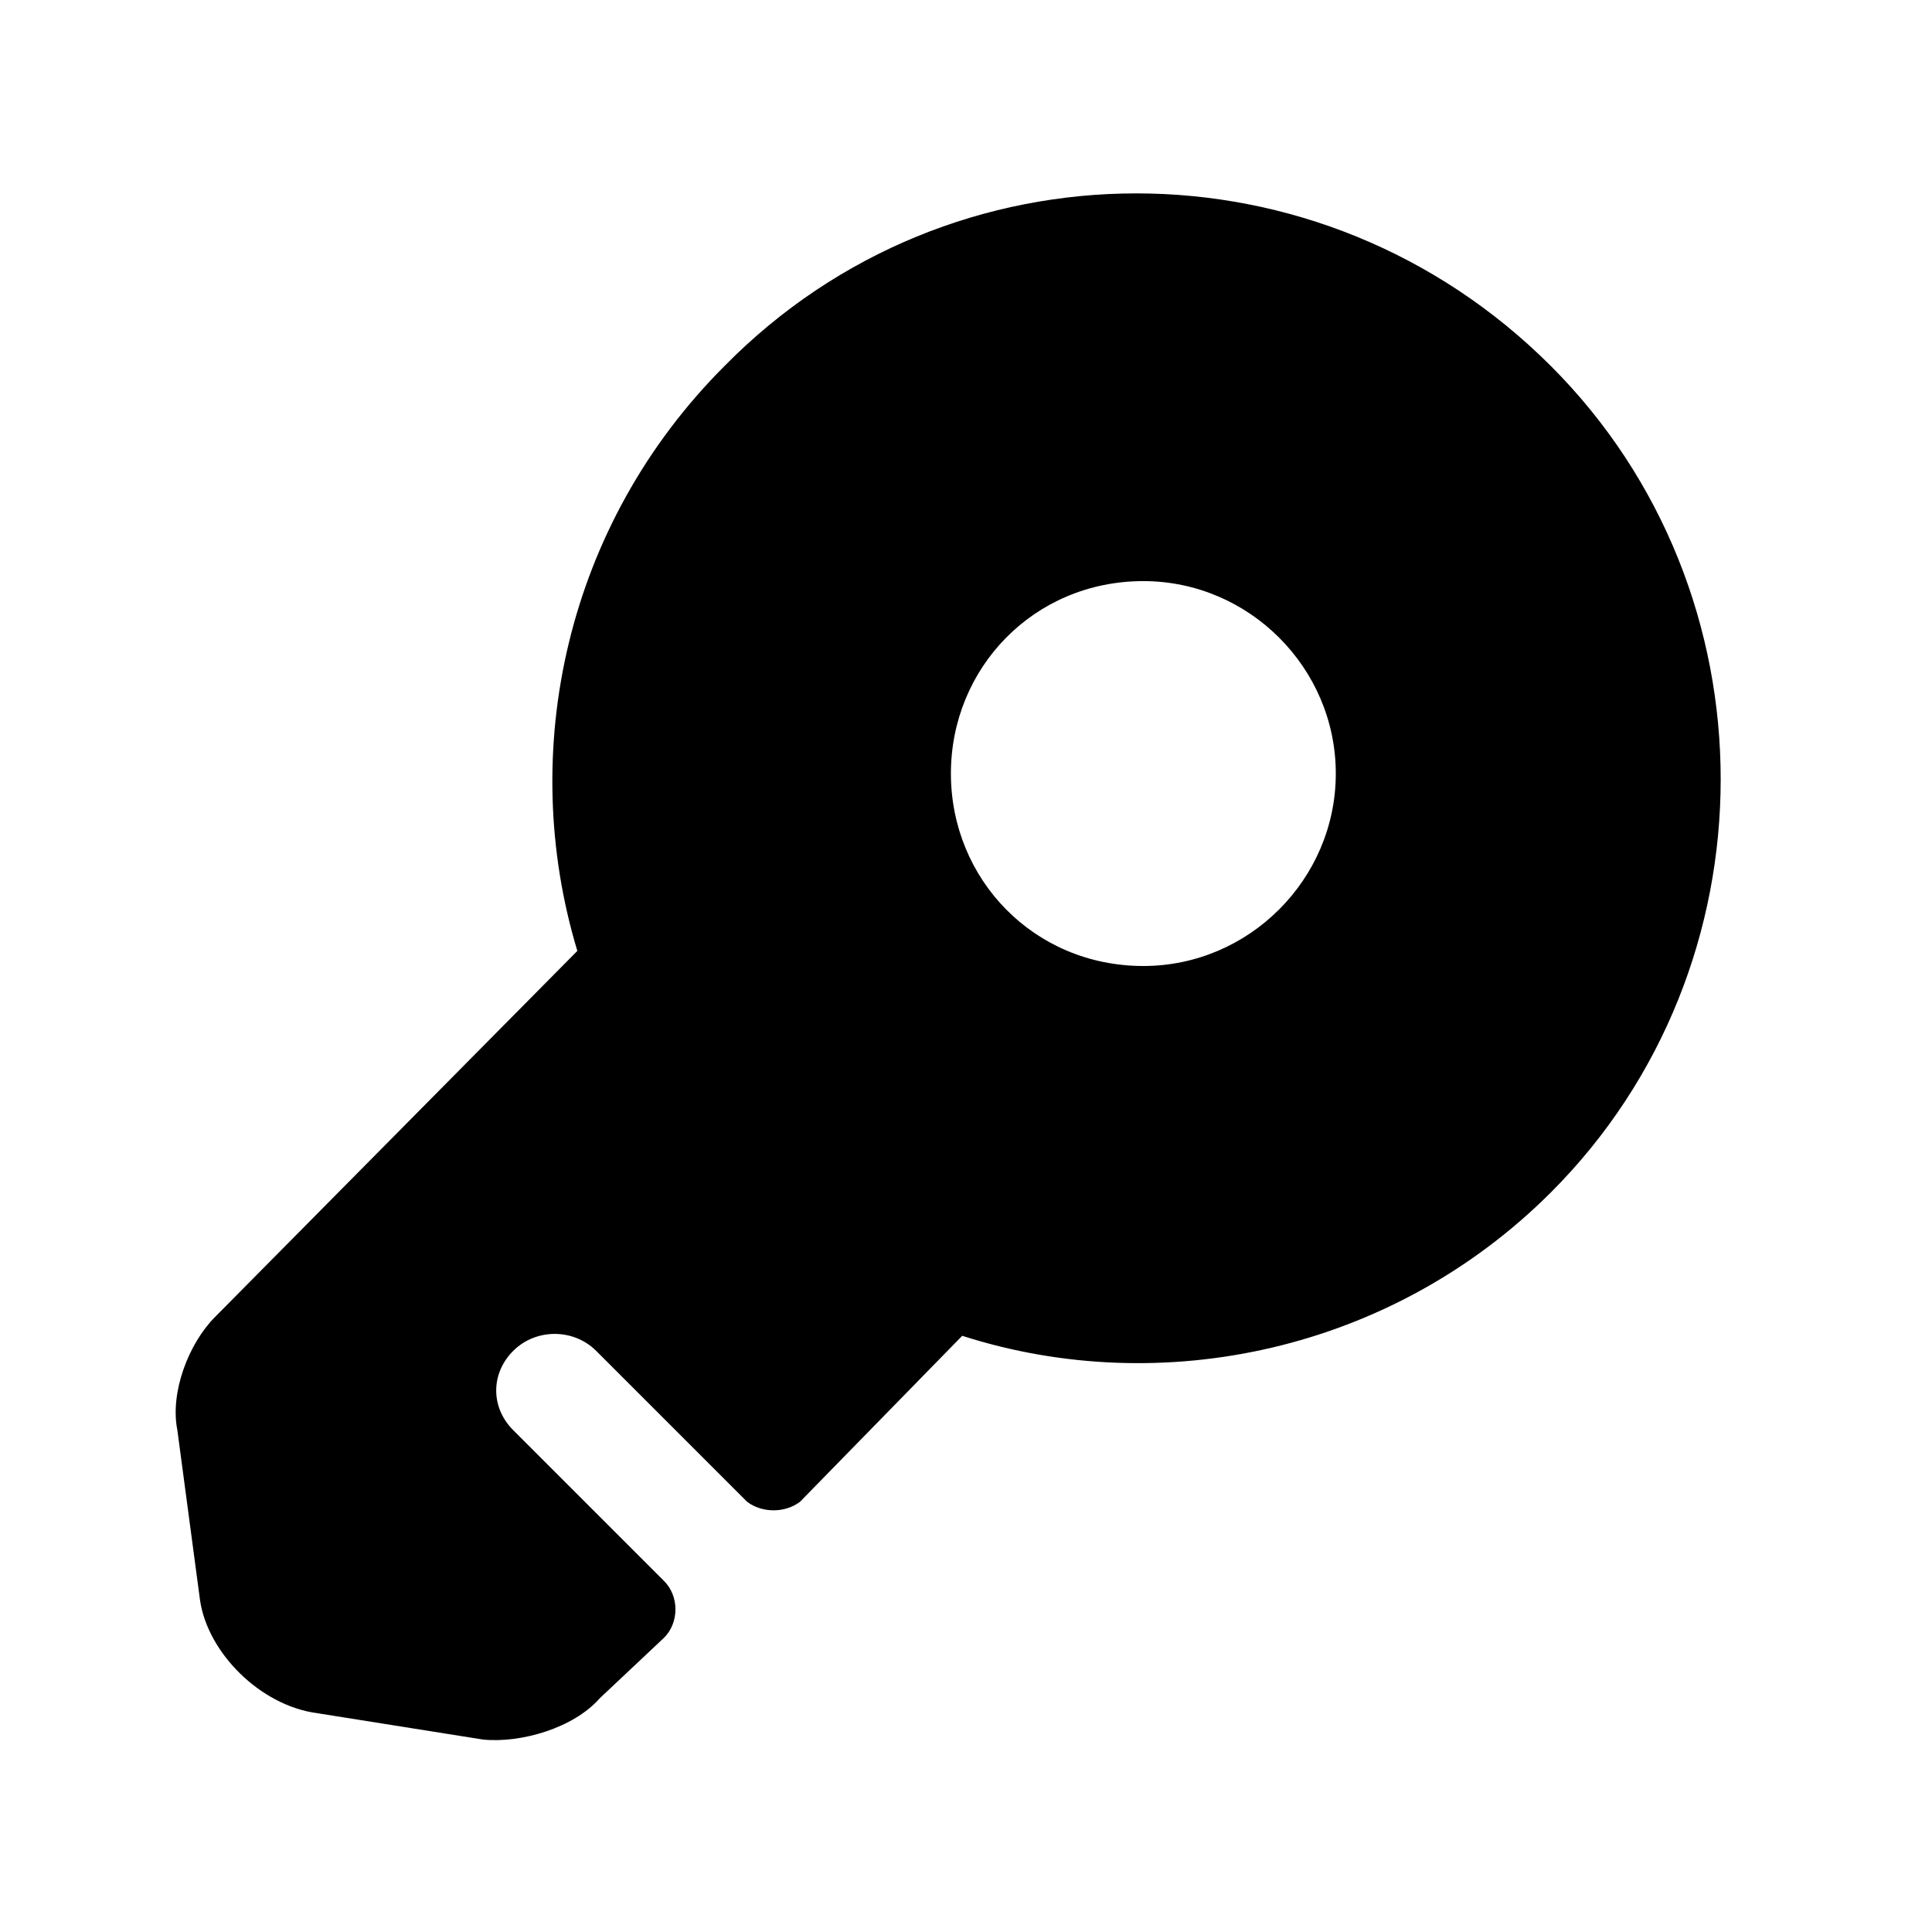
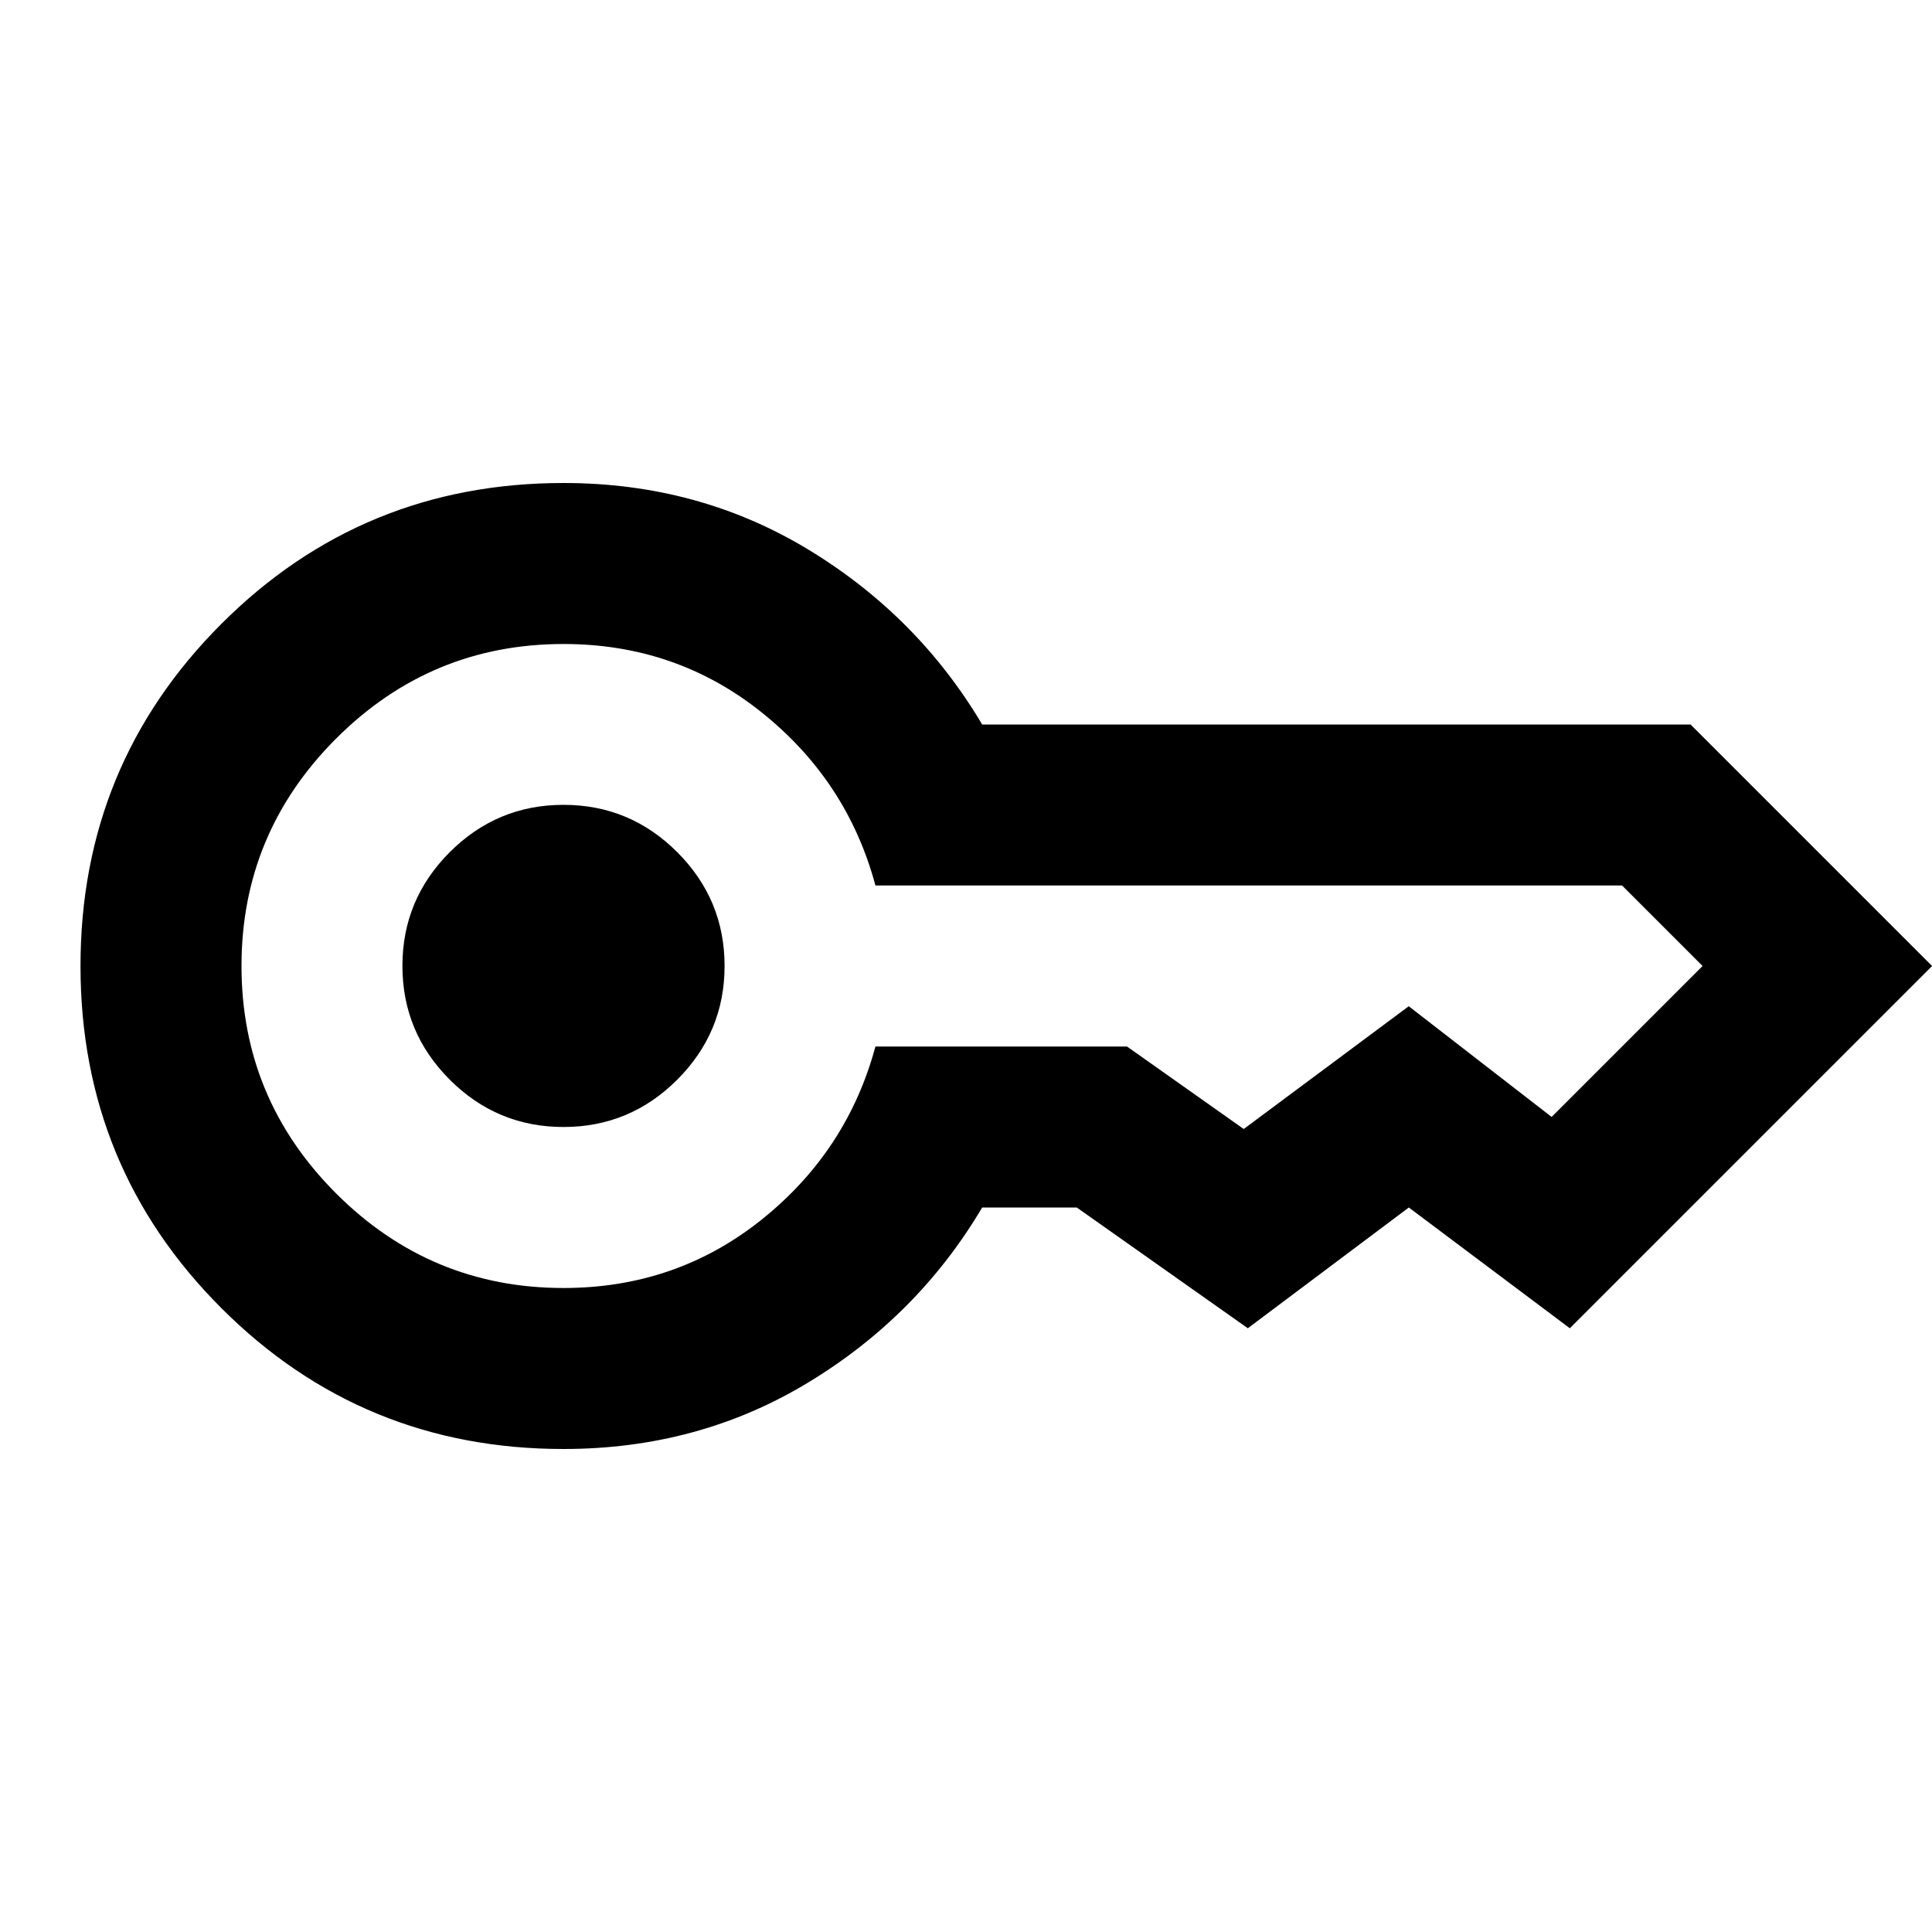
- <svg xmlns="http://www.w3.org/2000/svg" viewBox="0 0 512 512">
-   <path d="m411 97c-61-61-159-61-219 0-42 42-55 102-39 155l-96 97c-7 7-12 20-10 30l6 45c2 14 16 28 31 30l44 7c10 1 24-3 31-11l17-16c4-4 4-11 0-15l-40-40c-6-6-6-15 0-21 6-6 16-6 22 0l40 40c4 3 10 3 14 0l43-44c53 17 114 4 156-38 60-60 60-159 0-219z m-108 159c-29 0-51-23-51-51 0-28 22-51 51-51 28 0 51 23 51 51 0 28-23 51-51 51z" />
+ <svg xmlns="http://www.w3.org/2000/svg" viewBox="0 0 24 24">
+   <path d="m7 14c-.55 0-1.021-.196-1.413-.588s-.588-.863-.588-1.413.196-1.021.588-1.413.863-.588 1.413-.588 1.021.196 1.413.588.588.863.588 1.413-.196 1.021-.588 1.413-.863.588-1.413.588zm0 4c-1.667 0-3.083-.583-4.25-1.75s-1.75-2.583-1.75-4.25.583-3.083 1.75-4.25 2.583-1.75 4.25-1.75c1.117 0 2.129.275 3.038.825.908.55 1.629 1.275 2.163 2.175h8.8l3 3-4.5 4.5-2-1.5-2 1.5-2.125-1.5h-1.175c-.533.9-1.254 1.625-2.163 2.175-.908.55-1.921.825-3.038.825zm0-2c.933 0 1.754-.283 2.462-.85.708-.567 1.179-1.283 1.413-2.15h3.125l1.45 1.025 2.05-1.525 1.775 1.375 1.875-1.875-1-1h-9.275c-.233-.867-.704-1.583-1.413-2.15-.708-.567-1.529-.85-2.462-.85-1.1 0-2.042.392-2.825 1.175s-1.175 1.725-1.175 2.825.392 2.042 1.175 2.825 1.725 1.175 2.825 1.175z" />
</svg>
